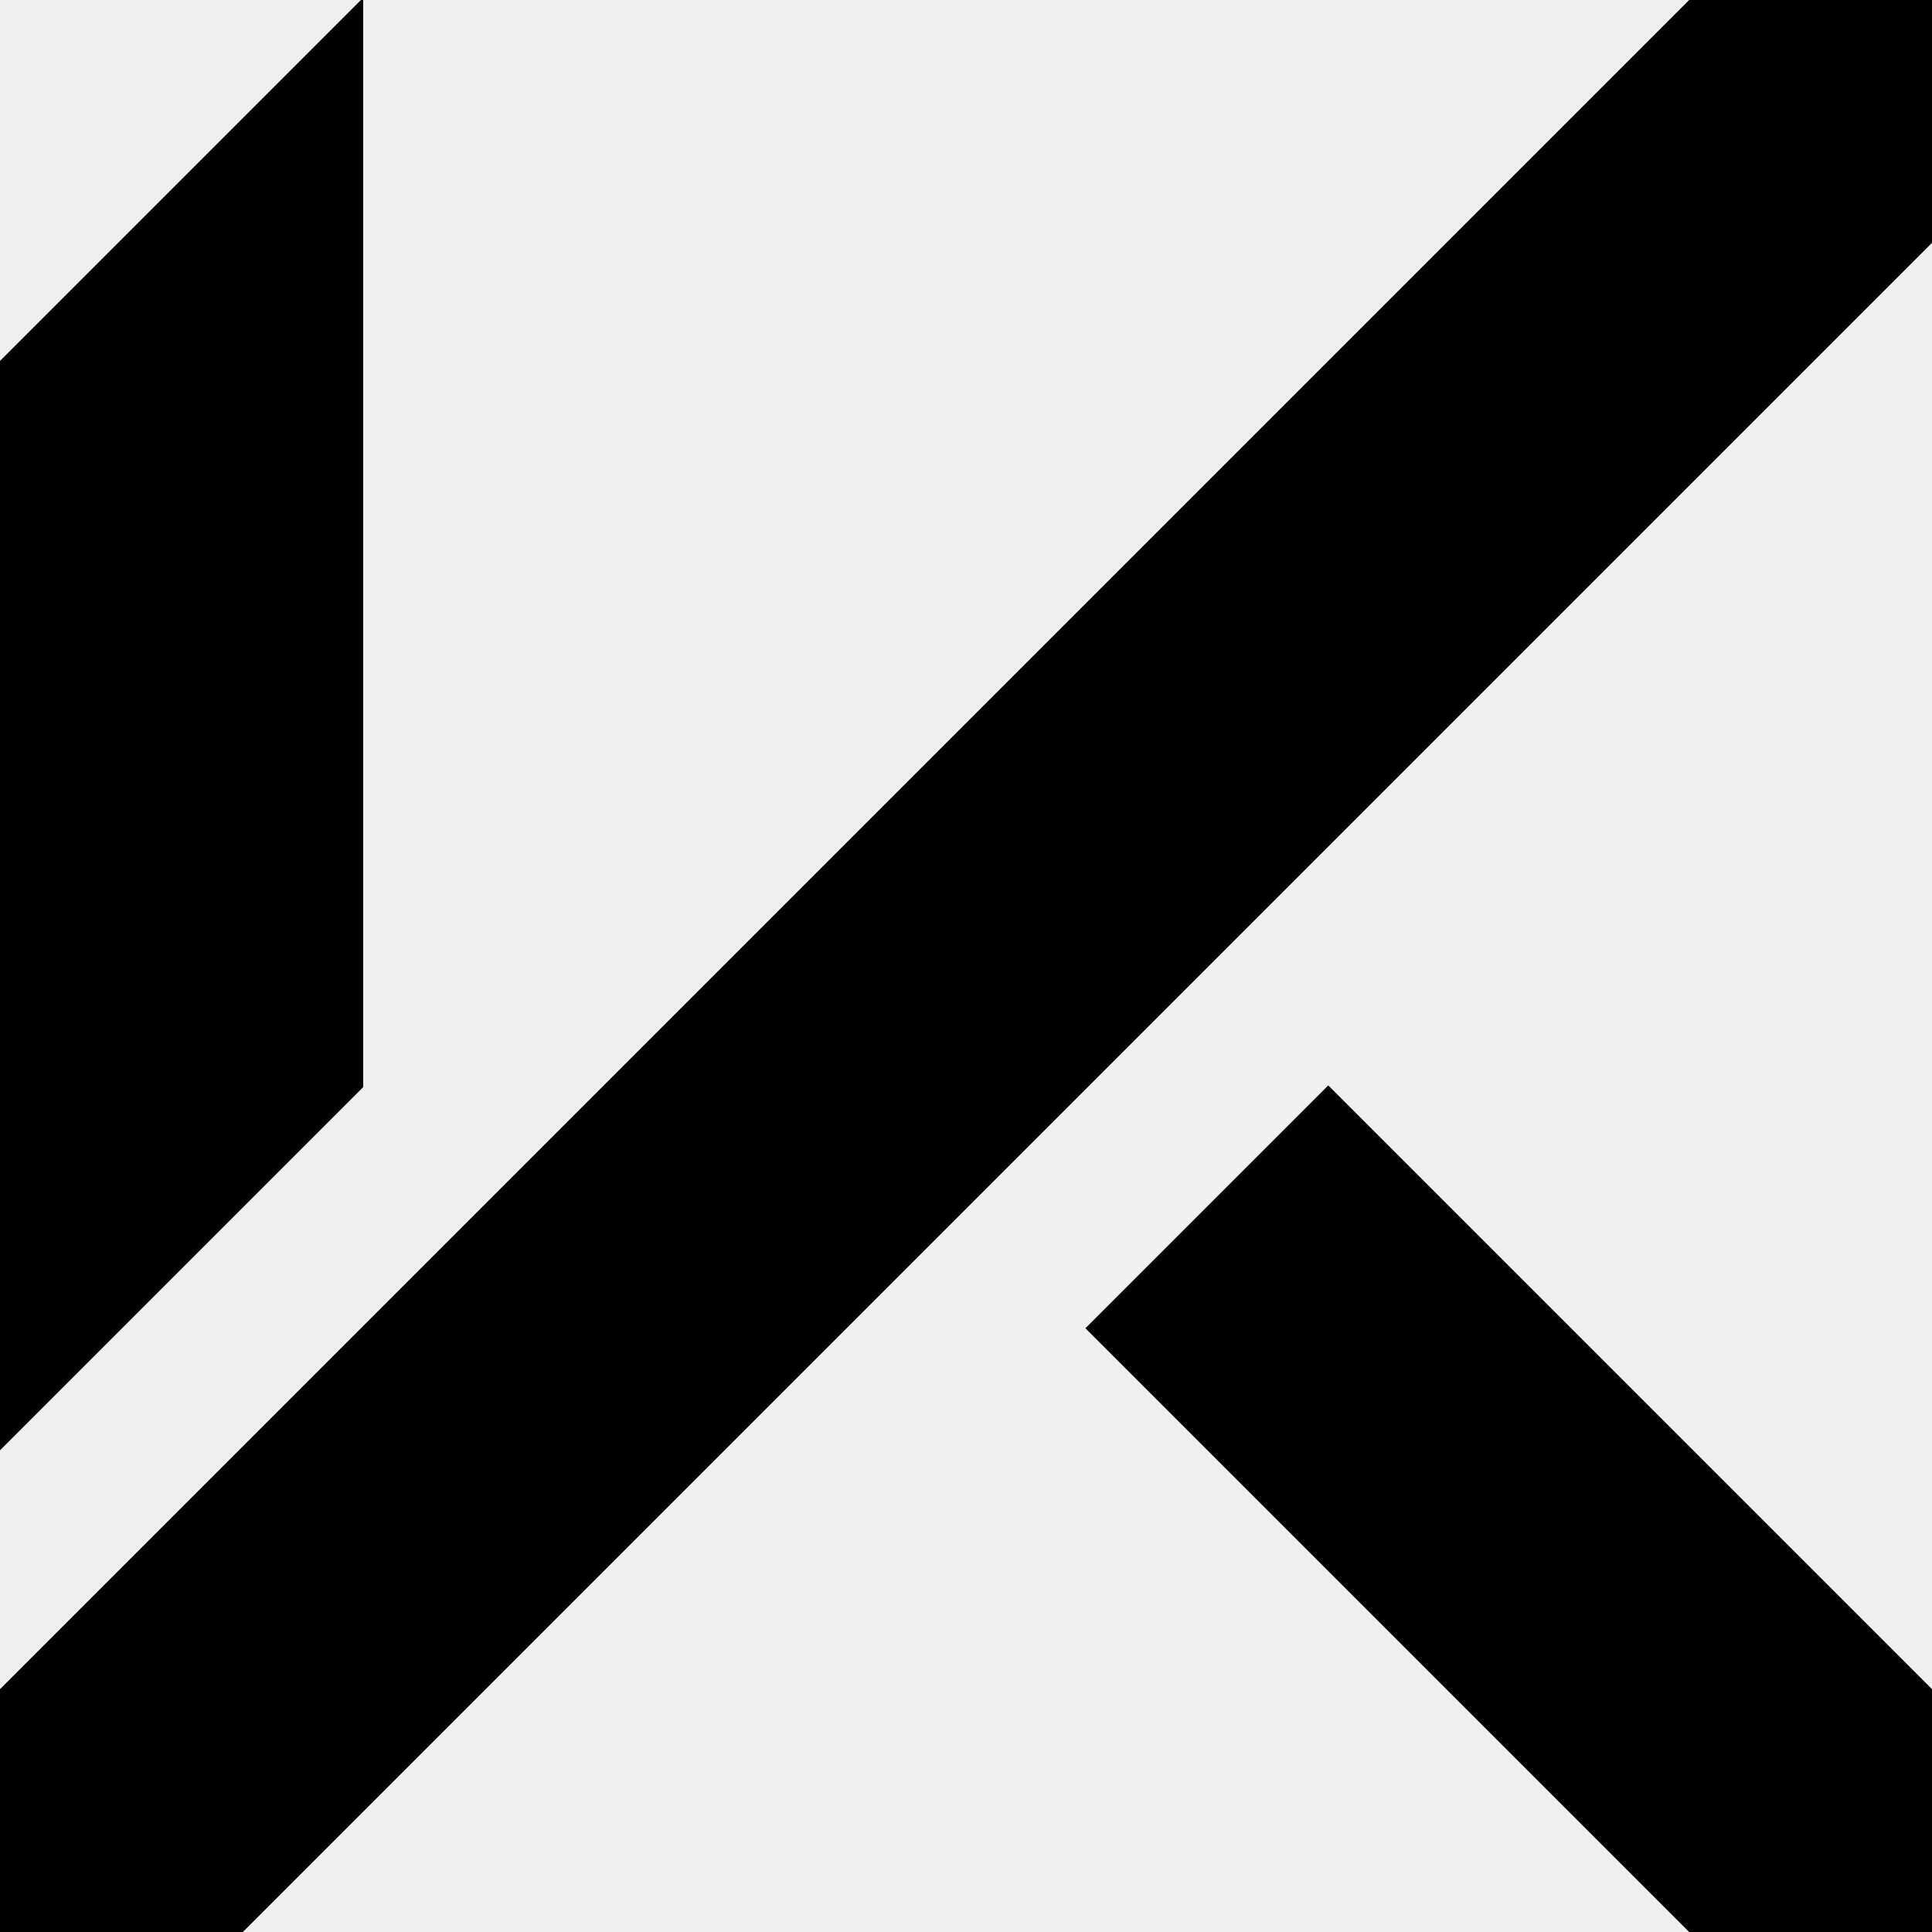
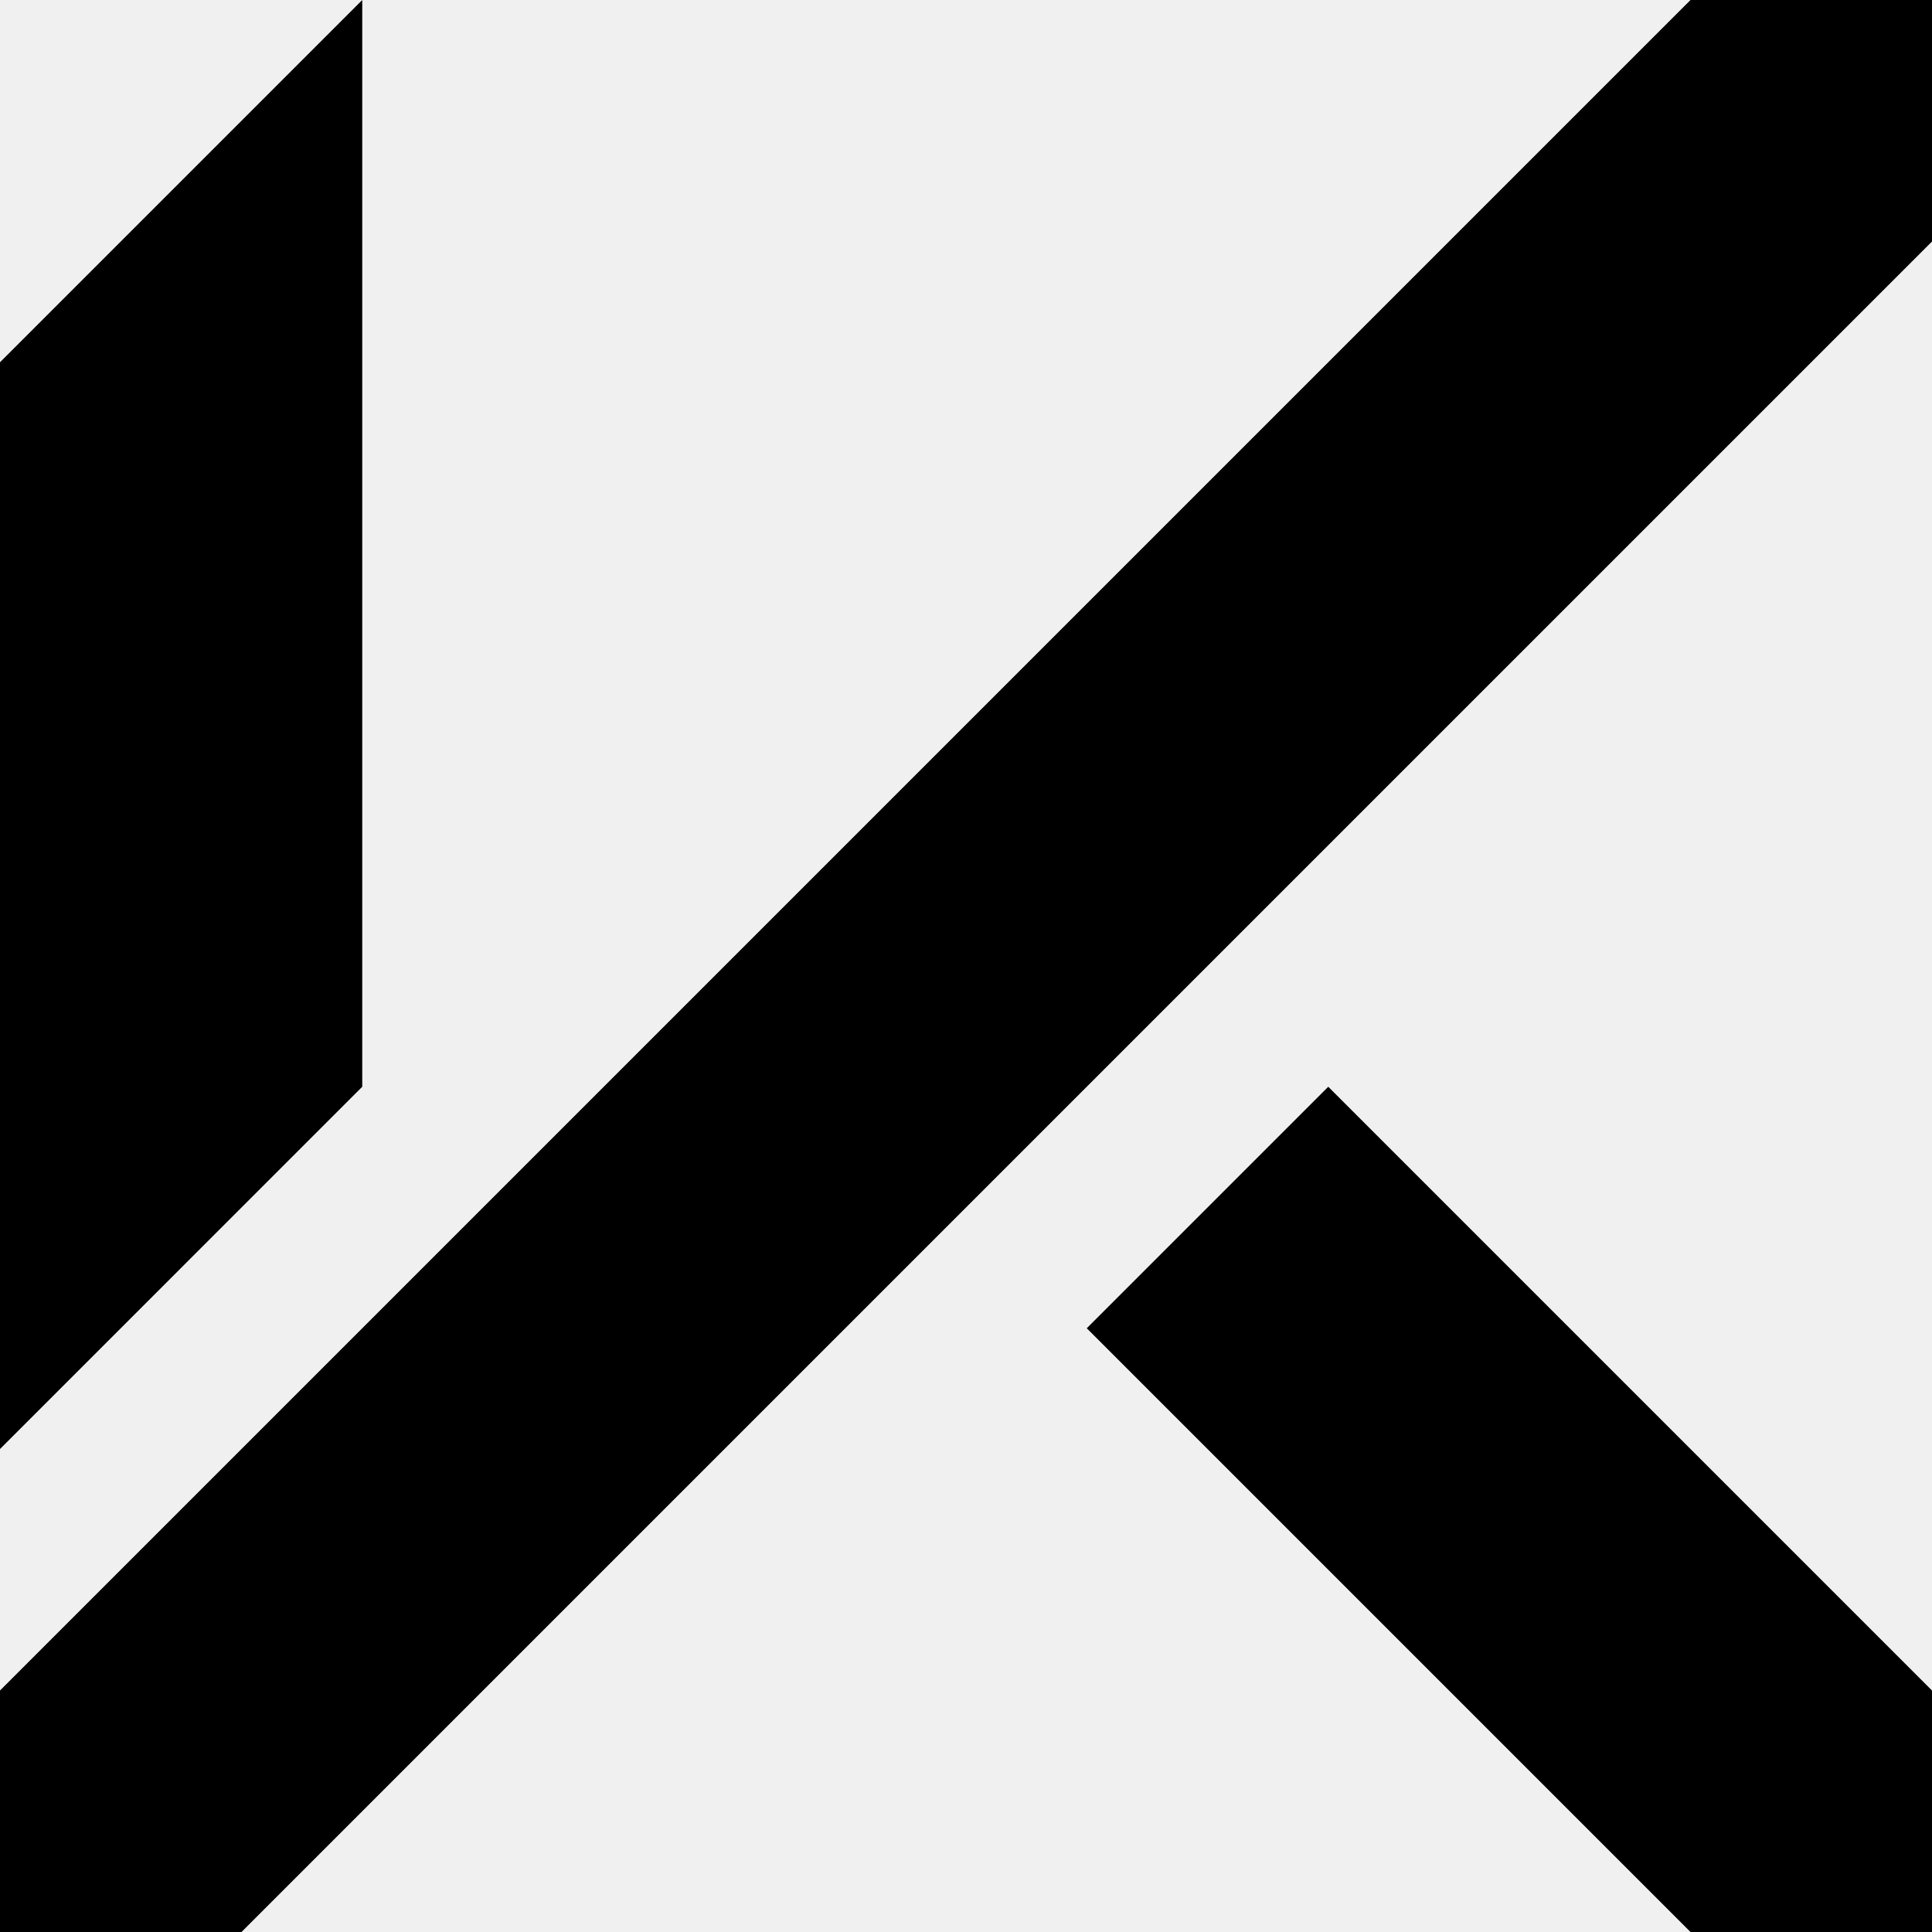
- <svg xmlns="http://www.w3.org/2000/svg" width="1024" height="1024" viewBox="0 0 270.933 270.933" version="1.1" id="svg5">
-   <defs id="defs2" />
-   <g id="layer1">
-     <path style="fill:#000000;stroke:#000000;stroke-width:0.265px;stroke-linecap:butt;stroke-linejoin:miter;stroke-opacity:1" d="M 0,270.933 V 237.067 L 237.067,0 h 33.867 V 33.867 L 33.867,270.933 H 0" id="path868" />
-     <path style="fill:#000000;stroke:#000000;stroke-width:0.265px;stroke-linecap:butt;stroke-linejoin:miter;stroke-opacity:1" d="M 0,50.8 50.8,0 V 152.4 L 0,203.2 V 50.8" id="path903" />
-     <path style="fill:#000000;stroke:#000000;stroke-width:0.265px;stroke-linecap:butt;stroke-linejoin:miter;stroke-opacity:1" d="m 270.933,270.933 -33.867,0 L 152.4,186.267 186.267,152.4 l 84.667,84.667 z" id="path938" />
-   </g>
+ <svg xmlns="http://www.w3.org/2000/svg" width="1024" height="1024" viewBox="0 0 270.933 270.933">
+   <style>
+       path {
+          fill: #000000;
+       }
+       @media (prefers-color-scheme: dark) {
+          path {
+             fill: #FFFFFF;
+          }
+       }
+    </style>
+   <path d="M 0,270.933 V 237.067 L 237.067,0 h 33.867 V 33.867 L 33.867,270.933 H 0" id="path868" />
+   <path d="M 0,50.8 50.8,0 V 152.4 L 0,203.2 V 50.8" id="path903" />
+   <path d="m 270.933,270.933 -33.867,0 L 152.4,186.267 186.267,152.4 l 84.667,84.667 z" id="path938" />
</svg>
